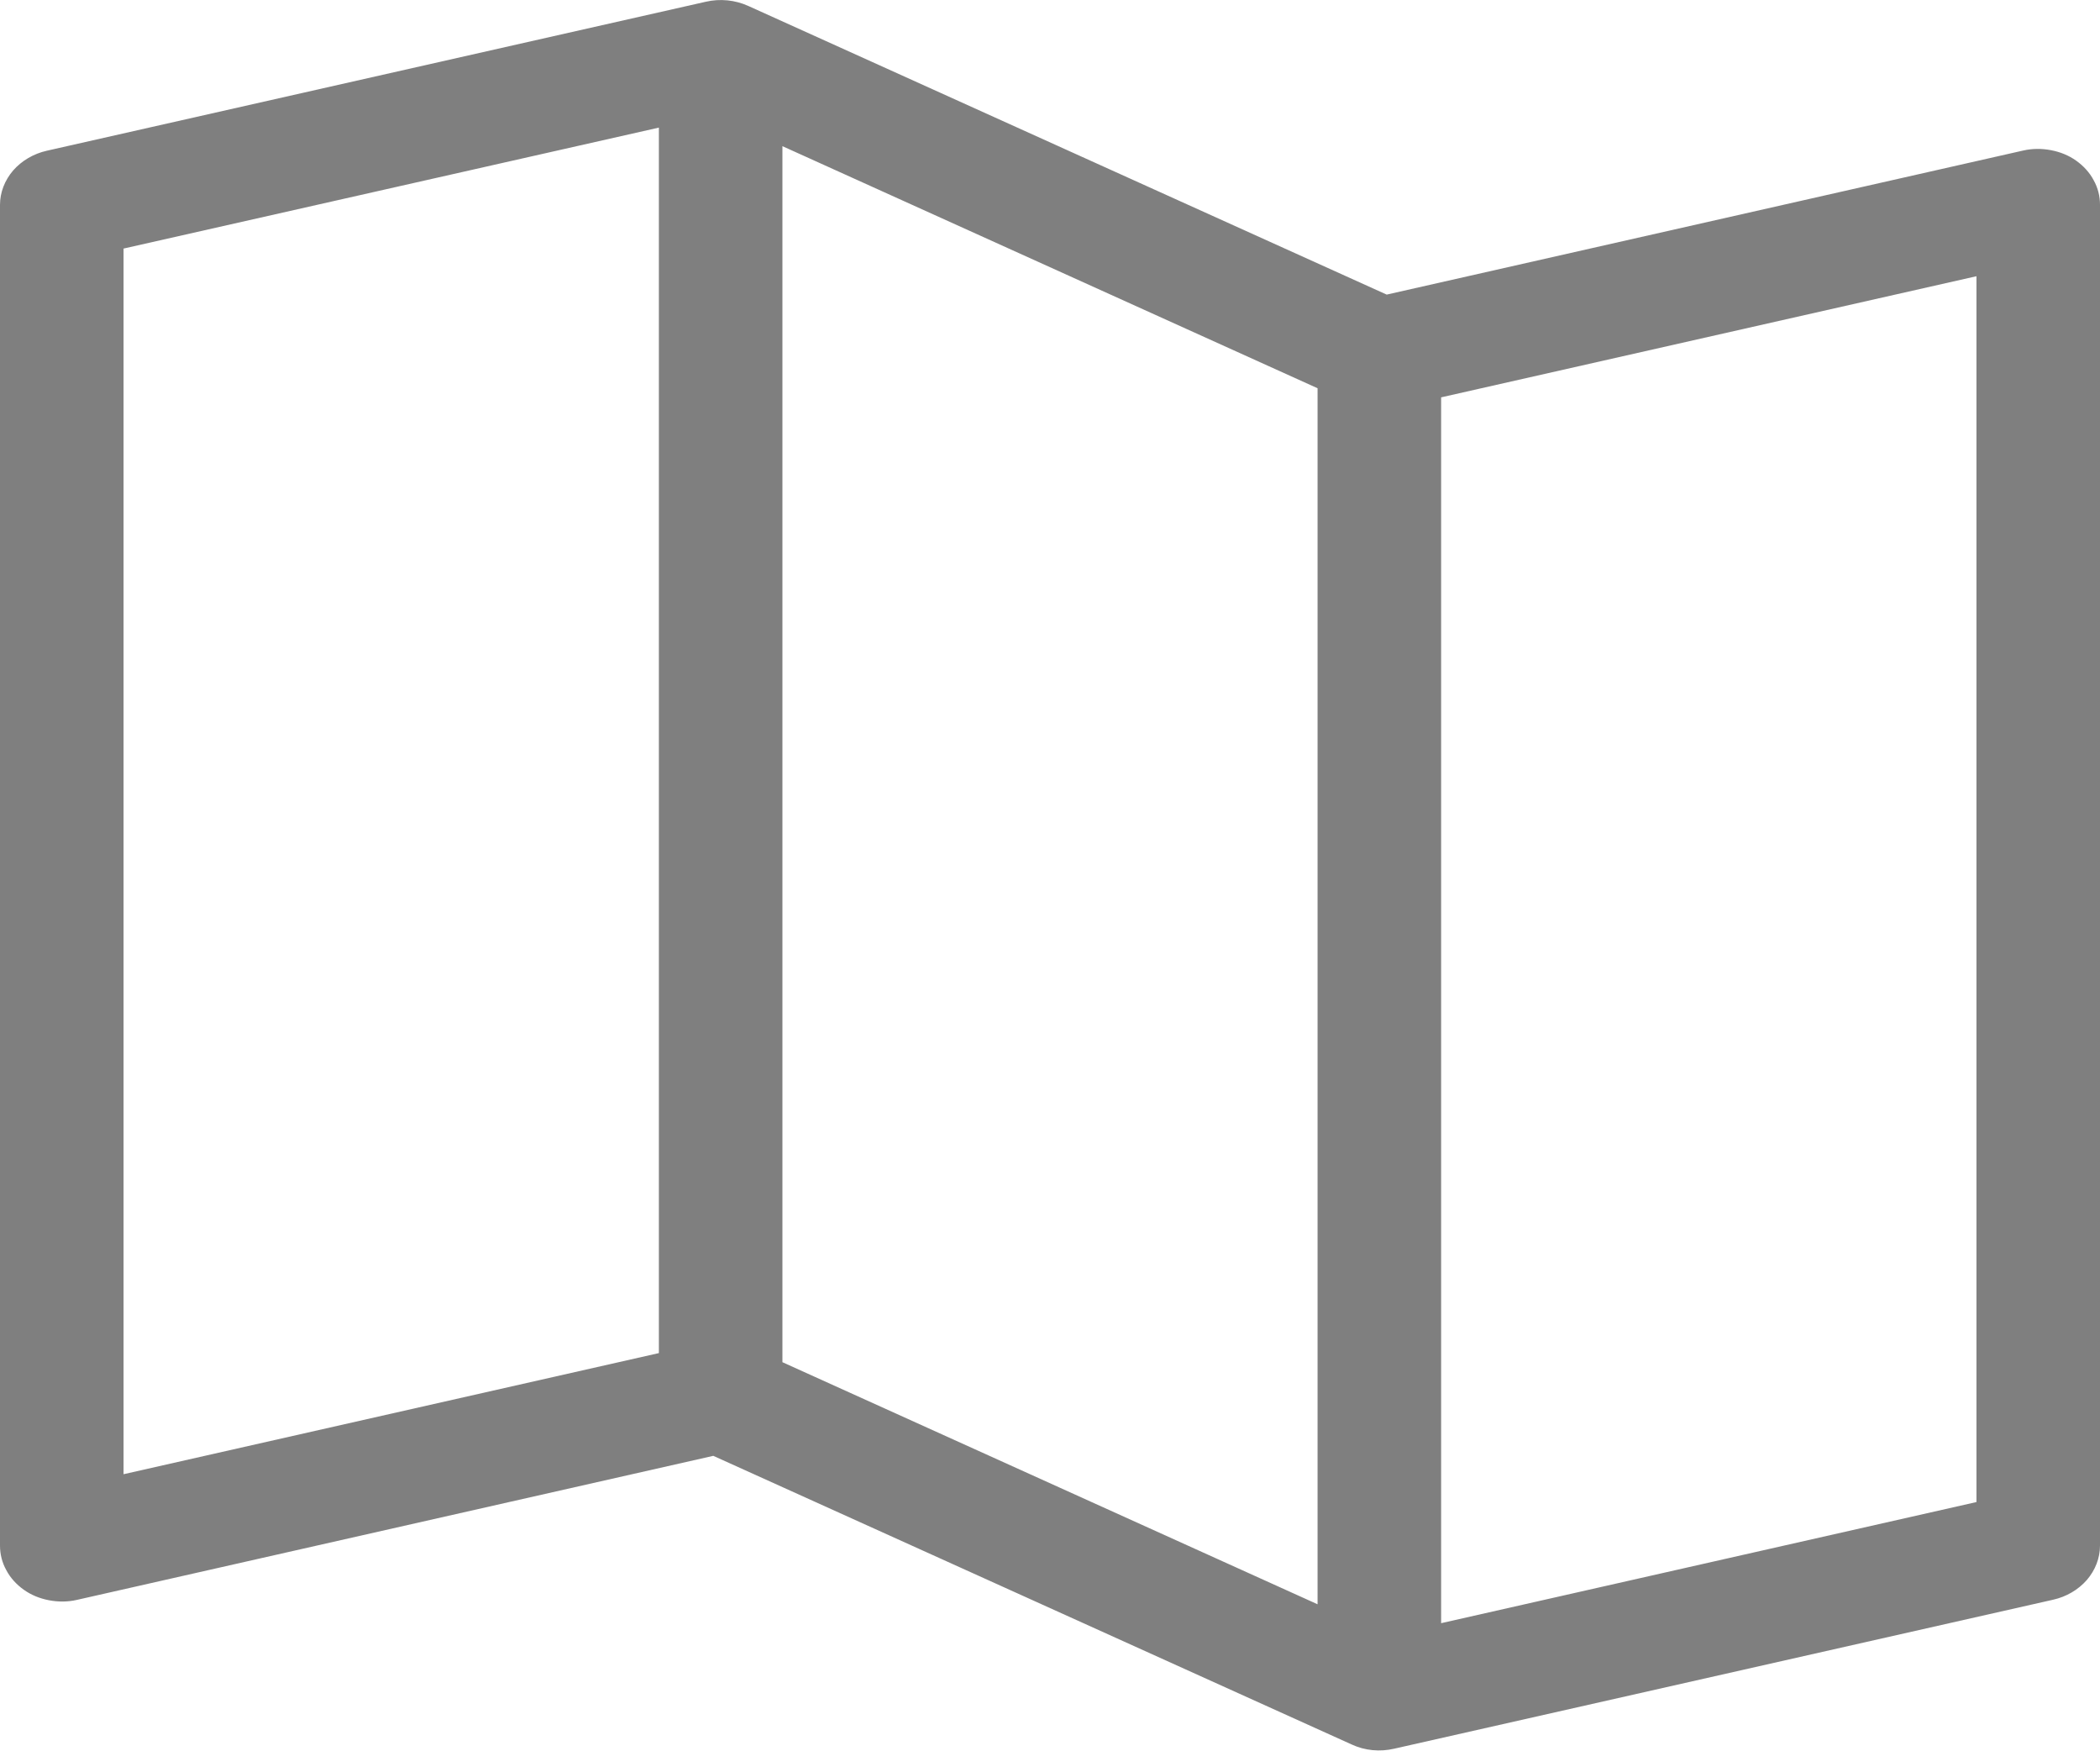
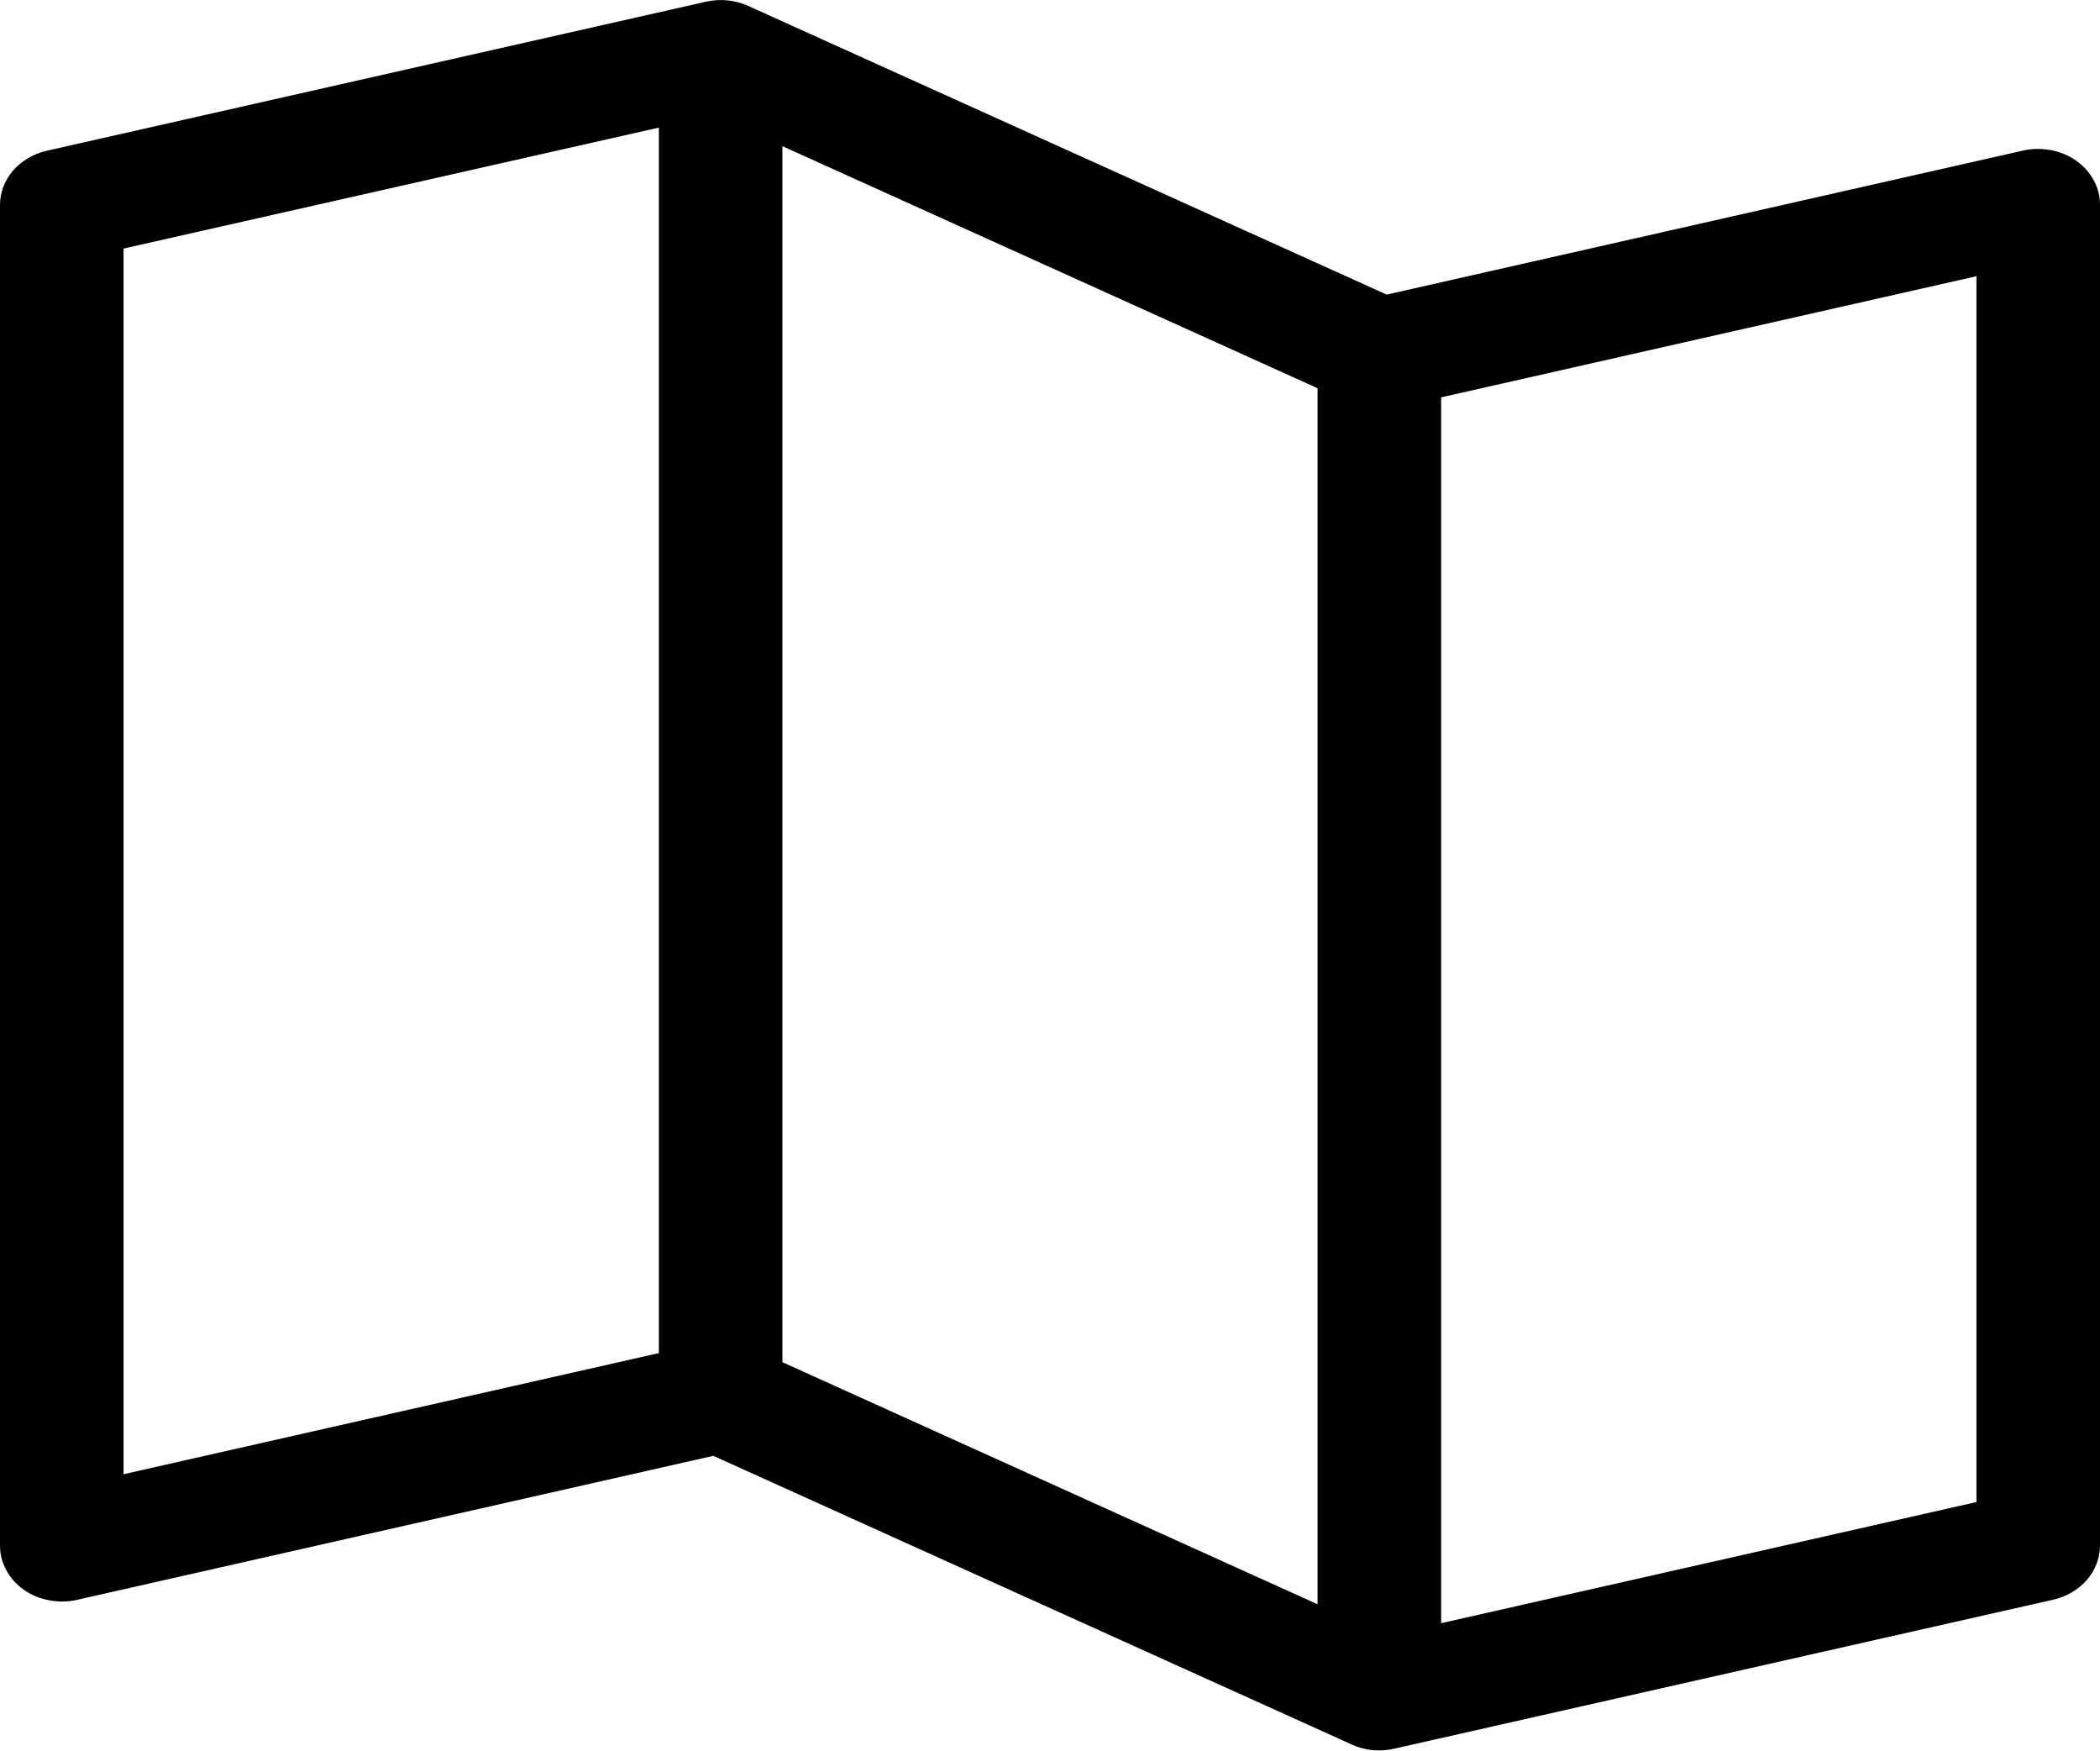
<svg xmlns="http://www.w3.org/2000/svg" width="12" height="10" viewBox="0 0 12 10" fill="none">
-   <path opacity="0.5" d="M11.864 0.918C11.822 0.888 11.773 0.868 11.72 0.858C11.668 0.848 11.613 0.848 11.561 0.86L7.924 1.683L4.276 0.034C4.201 -0 4.115 -0.009 4.033 0.01L0.268 0.861C0.192 0.878 0.124 0.918 0.075 0.974C0.027 1.03 0 1.099 5.79011e-10 1.17V8.83C-3.07295e-06 8.879 0.012 8.927 0.036 8.97C0.059 9.014 0.094 9.052 0.136 9.082C0.178 9.112 0.227 9.132 0.28 9.142C0.332 9.152 0.387 9.152 0.439 9.14L4.076 8.317L7.724 9.966C7.799 10.001 7.885 10.009 7.967 9.99L11.732 9.139C11.808 9.122 11.876 9.082 11.925 9.026C11.973 8.97 12 8.901 12 8.83V1.17C12 1.121 11.988 1.073 11.964 1.03C11.941 0.986 11.906 0.948 11.864 0.918ZM4.471 0.835L7.529 2.218V9.165L4.471 7.782V0.835ZM0.706 1.42L3.765 0.729V7.73L0.706 8.422V1.42ZM11.294 8.581L8.235 9.273V2.27L11.294 1.578V8.581Z" fill="currentColor" />
+   <path d="M11.864 0.918C11.822 0.888 11.773 0.868 11.72 0.858C11.668 0.848 11.613 0.848 11.561 0.86L7.924 1.683L4.276 0.034C4.201 -0 4.115 -0.009 4.033 0.01L0.268 0.861C0.192 0.878 0.124 0.918 0.075 0.974C0.027 1.03 0 1.099 5.79011e-10 1.17V8.83C-3.07295e-06 8.879 0.012 8.927 0.036 8.97C0.059 9.014 0.094 9.052 0.136 9.082C0.178 9.112 0.227 9.132 0.28 9.142C0.332 9.152 0.387 9.152 0.439 9.14L4.076 8.317L7.724 9.966C7.799 10.001 7.885 10.009 7.967 9.99L11.732 9.139C11.808 9.122 11.876 9.082 11.925 9.026C11.973 8.97 12 8.901 12 8.83V1.17C12 1.121 11.988 1.073 11.964 1.03C11.941 0.986 11.906 0.948 11.864 0.918ZM4.471 0.835L7.529 2.218V9.165L4.471 7.782V0.835ZM0.706 1.42L3.765 0.729V7.73L0.706 8.422V1.42ZM11.294 8.581L8.235 9.273V2.27L11.294 1.578V8.581Z" fill="currentColor" />
</svg>
